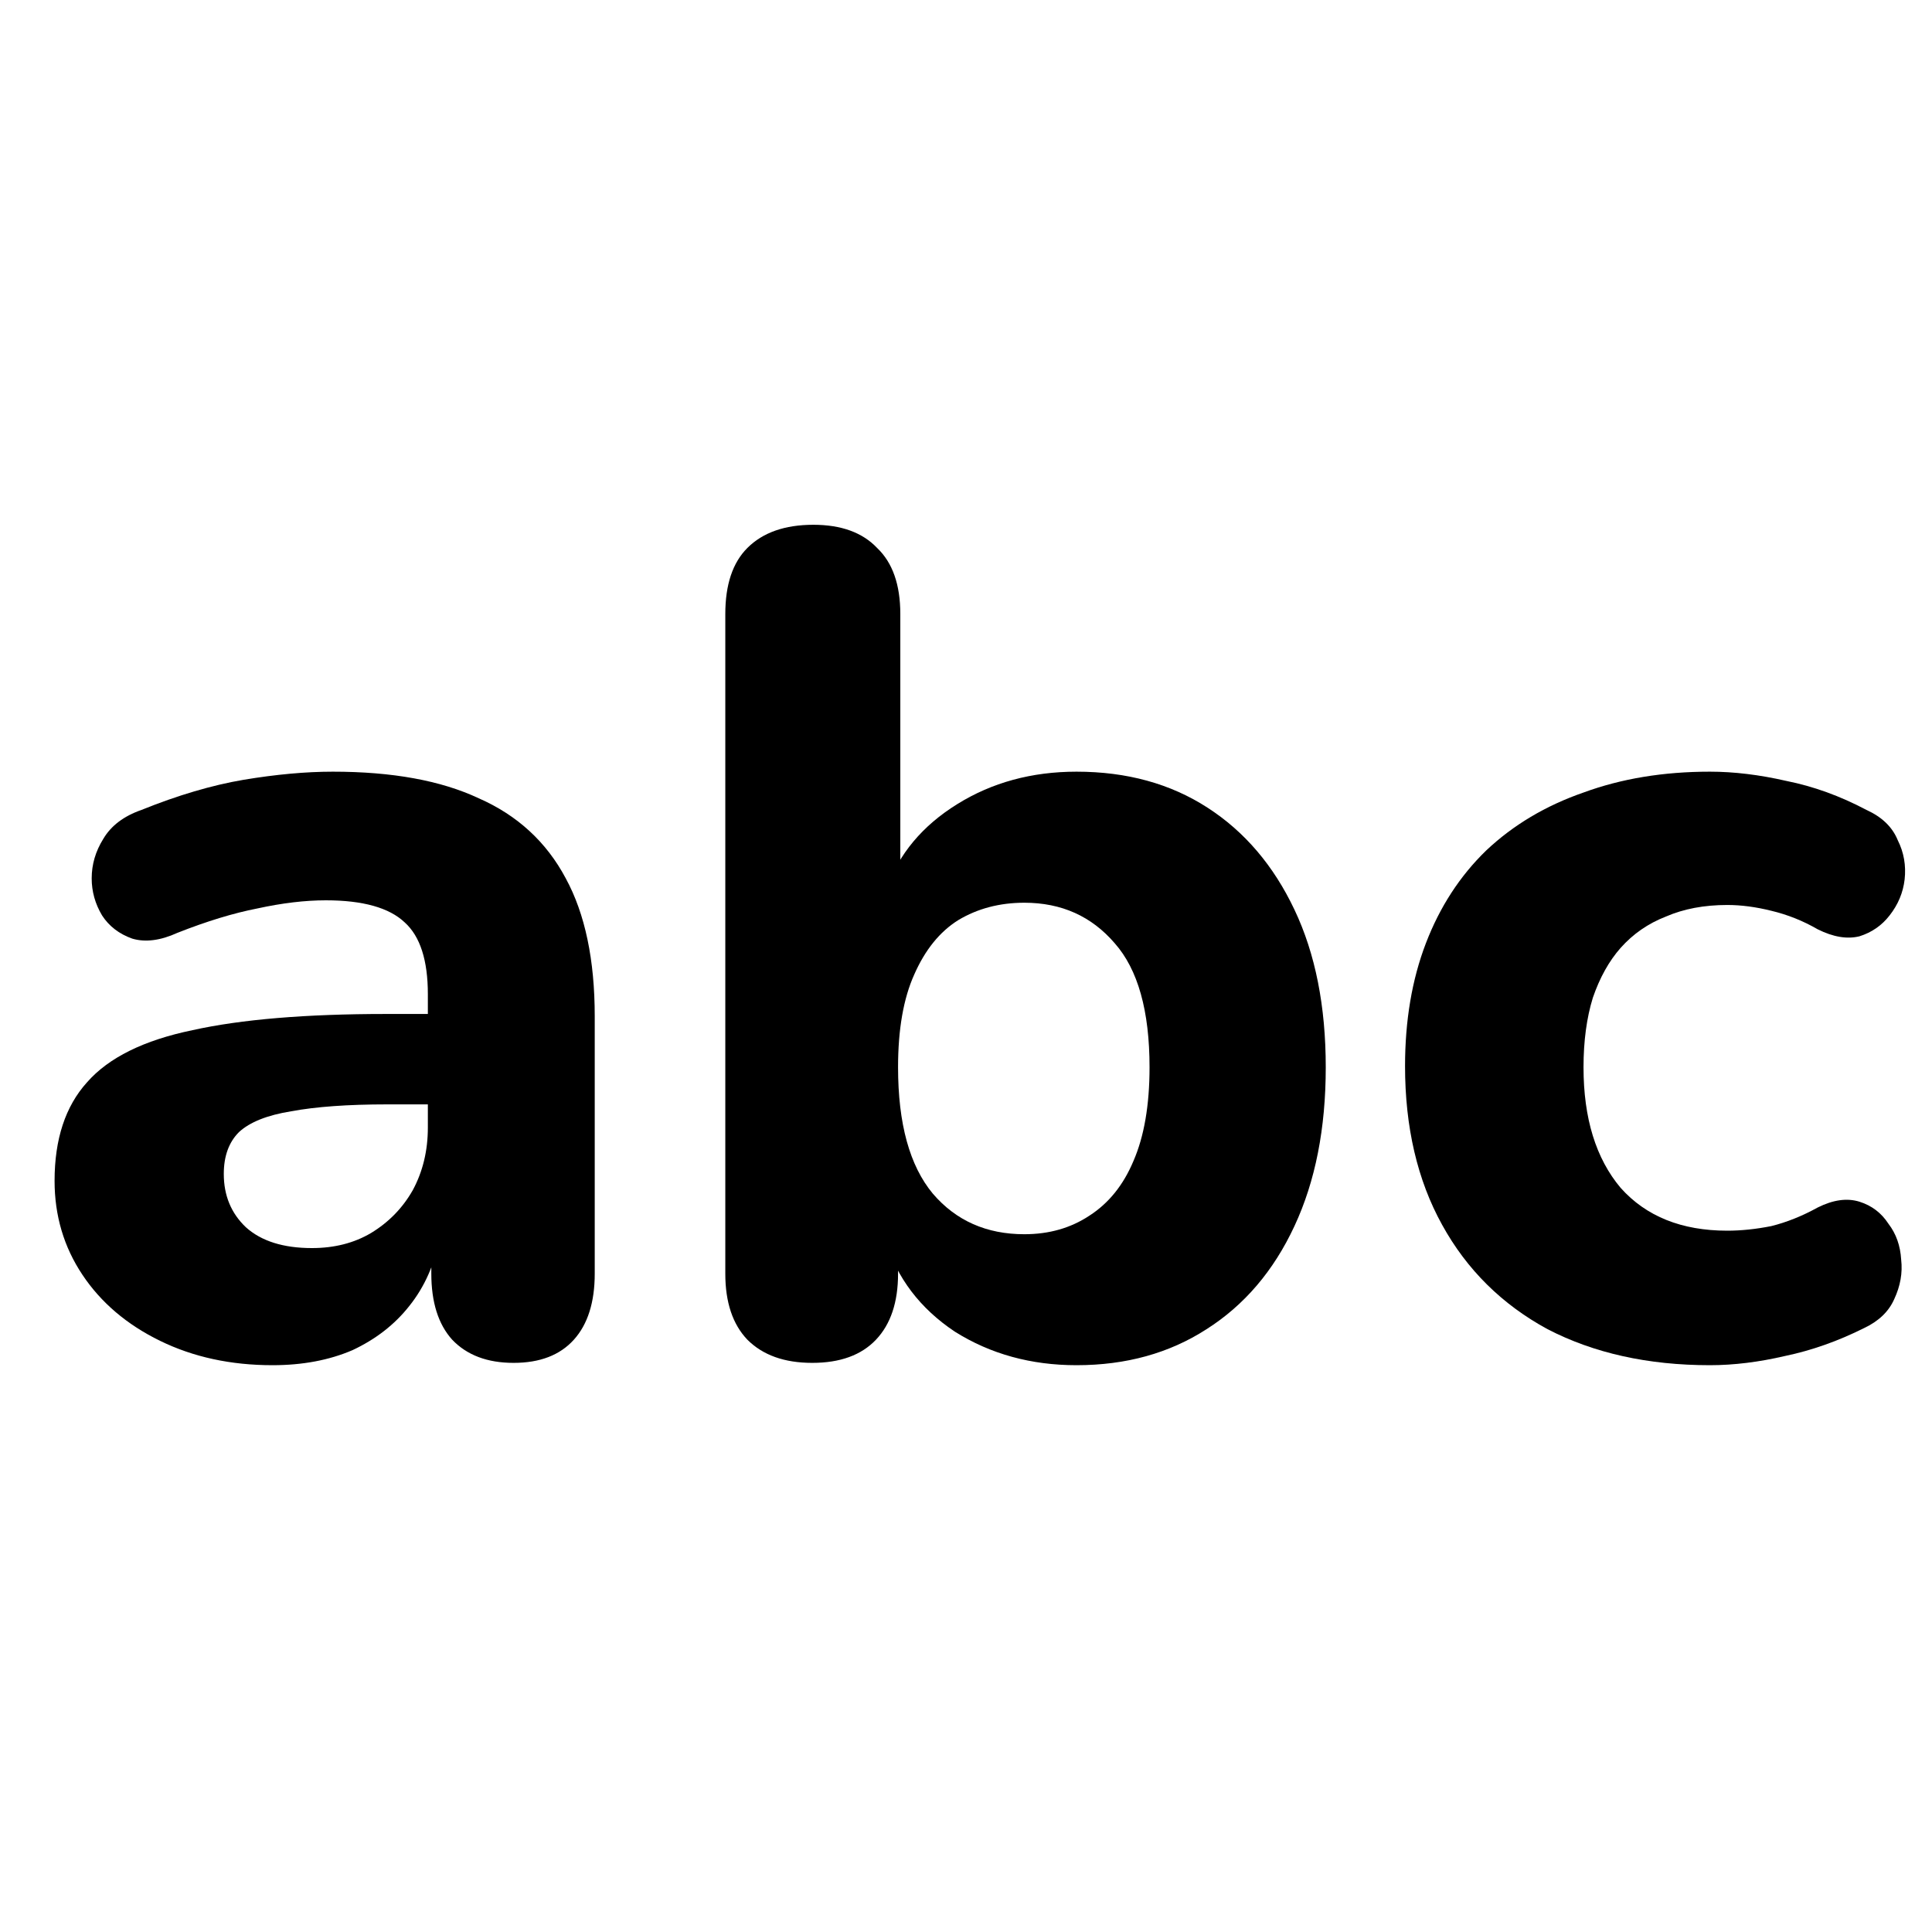
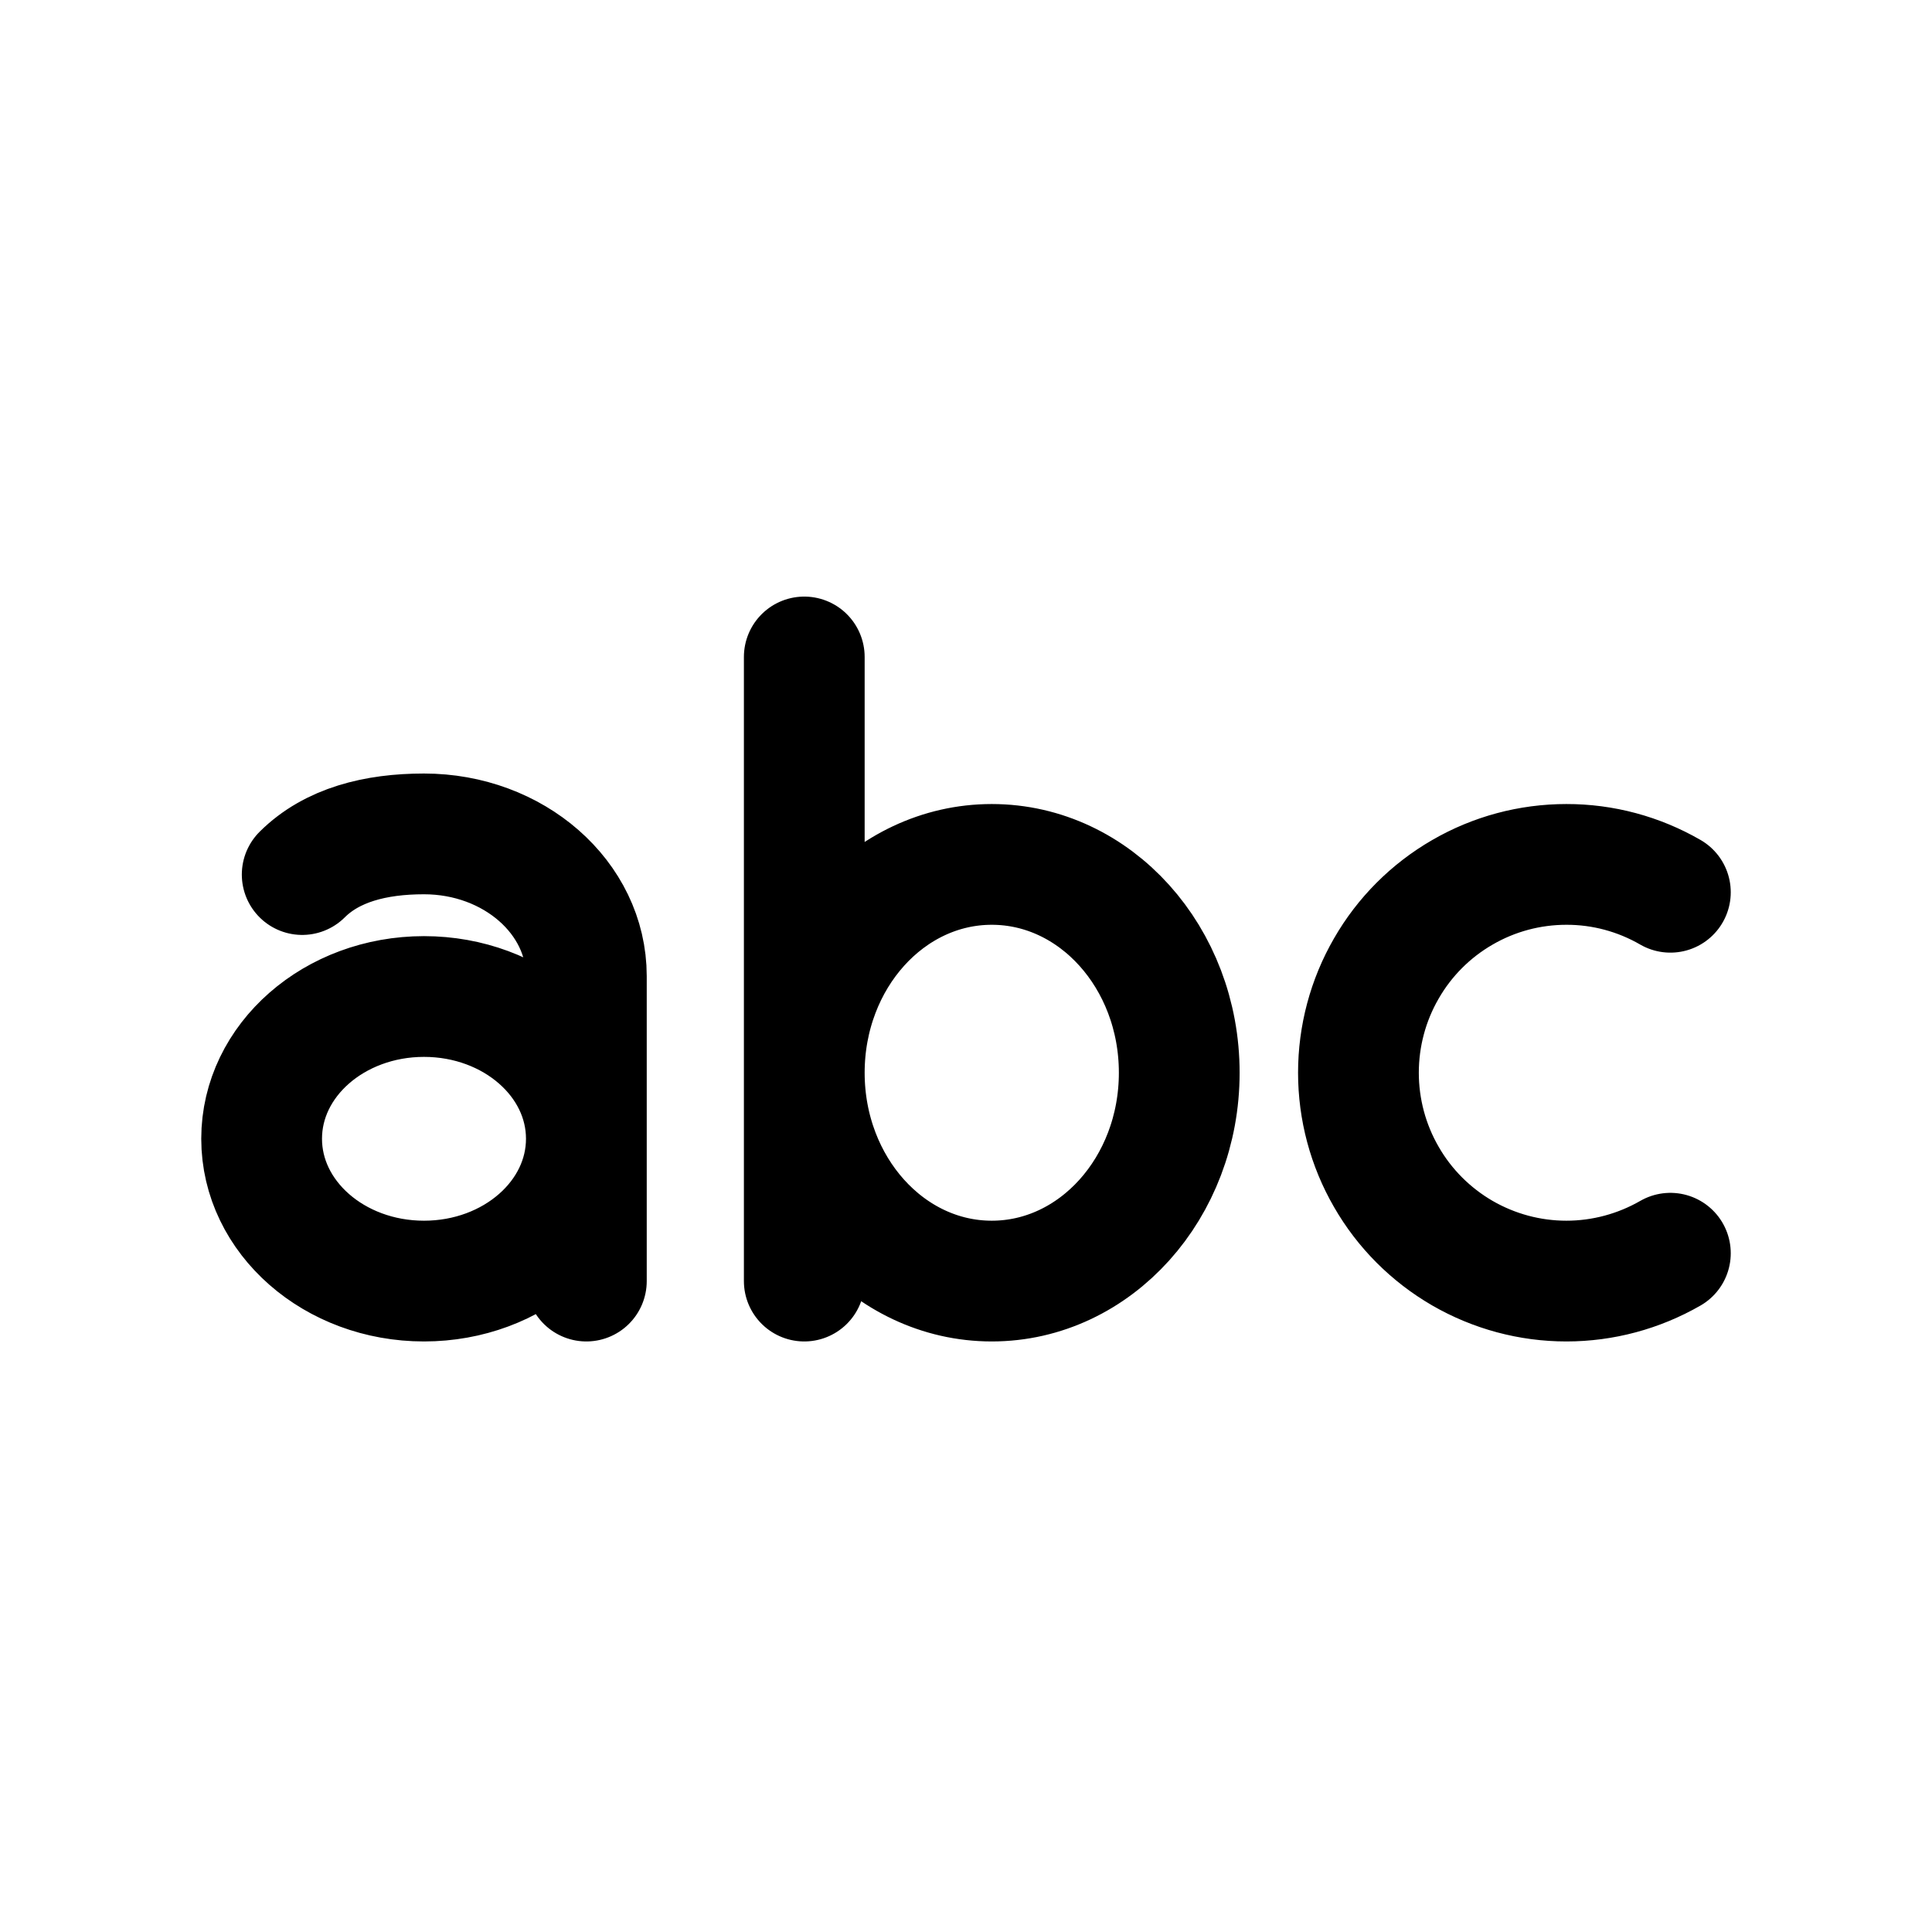
- <svg xmlns="http://www.w3.org/2000/svg" viewBox="0 0 24 24" fill="none" width="24" height="24">
-   <path d="M21.241 16.959C20.473 16.959 19.801 16.81 19.225 16.512 18.659 16.205 18.222 15.773 17.915 15.216 17.607 14.66 17.454 14.002 17.454 13.244 17.454 12.677 17.54 12.168 17.713 11.717 17.886 11.266 18.135 10.882 18.462 10.565 18.798 10.248 19.201 10.008 19.671 9.845 20.142 9.672 20.665 9.586 21.241 9.586 21.539 9.586 21.855 9.624 22.191 9.701 22.527 9.768 22.859 9.888 23.185 10.061 23.377 10.148 23.507 10.272 23.574 10.436 23.651 10.589 23.679 10.752 23.66 10.925 23.641 11.088 23.579 11.237 23.473 11.372 23.377 11.496 23.252 11.583 23.099 11.631 22.945 11.669 22.772 11.64 22.58 11.544 22.398 11.439 22.206 11.362 22.004 11.314 21.812 11.266 21.63 11.242 21.457 11.242 21.169 11.242 20.915 11.29 20.694 11.386 20.473 11.472 20.286 11.602 20.132 11.775 19.988 11.938 19.873 12.144 19.787 12.394 19.71 12.644 19.671 12.932 19.671 13.258 19.671 13.892 19.825 14.391 20.132 14.756 20.449 15.111 20.891 15.288 21.457 15.288 21.63 15.288 21.812 15.269 22.004 15.231 22.196 15.183 22.388 15.106 22.58 15 22.772 14.904 22.945 14.88 23.099 14.928 23.252 14.976 23.372 15.068 23.459 15.202 23.555 15.327 23.607 15.476 23.617 15.648 23.636 15.812 23.607 15.975 23.531 16.138 23.463 16.292 23.339 16.412 23.156 16.498 22.83 16.661 22.503 16.776 22.177 16.844 21.851 16.92 21.539 16.959 21.241 16.959Z" fill="black" />
-   <path d="M13.373 16.959C12.807 16.959 12.303 16.82 11.861 16.542 11.429 16.254 11.141 15.874 10.997 15.404L11.156 14.929V15.822C11.156 16.177 11.064 16.45 10.882 16.642 10.7 16.834 10.436 16.93 10.09 16.93 9.744 16.93 9.476 16.834 9.284 16.642 9.101 16.45 9.01 16.177 9.01 15.822V7.628C9.01 7.263 9.101 6.99 9.284 6.807 9.476 6.615 9.749 6.519 10.104 6.519 10.45 6.519 10.714 6.615 10.896 6.807 11.088 6.99 11.184 7.263 11.184 7.628V11.041H11.012C11.165 10.609 11.458 10.258 11.89 9.99 12.322 9.721 12.816 9.586 13.373 9.586 13.997 9.586 14.54 9.735 15 10.033 15.461 10.33 15.821 10.753 16.08 11.3 16.34 11.847 16.469 12.5 16.469 13.258 16.469 14.017 16.34 14.674 16.08 15.231 15.821 15.788 15.456 16.215 14.986 16.513 14.525 16.81 13.988 16.959 13.373 16.959ZM12.725 15.332C13.032 15.332 13.301 15.255 13.532 15.102 13.772 14.948 13.954 14.722 14.079 14.425 14.213 14.118 14.28 13.729 14.28 13.258 14.28 12.558 14.136 12.044 13.848 11.718 13.56 11.382 13.186 11.214 12.725 11.214 12.418 11.214 12.144 11.286 11.904 11.43 11.674 11.574 11.492 11.799 11.357 12.106 11.223 12.404 11.156 12.788 11.156 13.258 11.156 13.959 11.3 14.482 11.588 14.828 11.876 15.164 12.255 15.332 12.725 15.332Z" fill="black" />
-   <path d="M3.385 16.959C2.867 16.959 2.401 16.858 1.988 16.656 1.576 16.455 1.254 16.181 1.024 15.836 0.793 15.49 0.678 15.101 0.678 14.669 0.678 14.151 0.812 13.743 1.081 13.445 1.35 13.138 1.787 12.922 2.392 12.797 2.996 12.663 3.798 12.596 4.796 12.596H5.56V13.719H4.811C4.321 13.719 3.923 13.748 3.616 13.805 3.318 13.853 3.102 13.94 2.968 14.064 2.843 14.189 2.78 14.362 2.78 14.583 2.78 14.852 2.872 15.072 3.054 15.245 3.246 15.418 3.52 15.504 3.875 15.504 4.153 15.504 4.398 15.442 4.609 15.317 4.83 15.183 5.003 15.005 5.128 14.784 5.252 14.554 5.315 14.295 5.315 14.007V12.351C5.315 11.928 5.219 11.631 5.027 11.458 4.835 11.276 4.508 11.184 4.048 11.184 3.788 11.184 3.505 11.218 3.198 11.285 2.9 11.343 2.569 11.444 2.204 11.588 1.993 11.684 1.806 11.708 1.643 11.66 1.48 11.602 1.355 11.506 1.268 11.372 1.182 11.228 1.139 11.074 1.139 10.911 1.139 10.738 1.187 10.575 1.283 10.421 1.379 10.258 1.537 10.138 1.758 10.061 2.209 9.879 2.632 9.754 3.025 9.687 3.428 9.62 3.798 9.586 4.134 9.586 4.873 9.586 5.478 9.696 5.948 9.917 6.428 10.128 6.788 10.46 7.028 10.911 7.268 11.352 7.388 11.924 7.388 12.624V15.821C7.388 16.176 7.302 16.45 7.129 16.642 6.956 16.834 6.707 16.93 6.38 16.93 6.054 16.93 5.8 16.834 5.617 16.642 5.444 16.45 5.358 16.176 5.358 15.821V15.288L5.459 15.375C5.401 15.701 5.276 15.984 5.084 16.224 4.902 16.455 4.667 16.637 4.379 16.772 4.091 16.896 3.76 16.959 3.385 16.959Z" fill="black" />
+ <svg xmlns="http://www.w3.org/2000/svg" width="24" height="24" viewBox="0 0 24 24" fill="none">
+   <path d="M9.991 15.914V8.161M7.284 15.914V12.126C7.284 11.15 6.381 10.359 5.267 10.359C4.664 10.359 4.124 10.496 3.754 10.864M20.75 15.568C20.357 15.794 19.912 15.914 19.458 15.914C19.004 15.914 18.559 15.794 18.166 15.567C17.773 15.339 17.447 15.013 17.221 14.619C16.994 14.226 16.875 13.78 16.875 13.326C16.875 12.871 16.994 12.425 17.221 12.032C17.447 11.638 17.773 11.312 18.166 11.085C18.559 10.857 19.004 10.738 19.458 10.738C19.912 10.737 20.357 10.857 20.75 11.084M14.649 13.326C14.649 14.755 13.607 15.914 12.32 15.914C11.034 15.914 9.991 14.755 9.991 13.326C9.991 11.897 11.034 10.738 12.32 10.738C13.607 10.738 14.649 11.897 14.649 13.326ZM7.284 14.146C7.284 15.122 6.381 15.914 5.267 15.914C4.153 15.914 3.25 15.122 3.25 14.146C3.25 13.17 4.153 12.379 5.267 12.379C6.381 12.379 7.284 13.17 7.284 14.146Z" stroke="black" stroke-width="1.5" stroke-linecap="round" stroke-linejoin="round" />
</svg>
